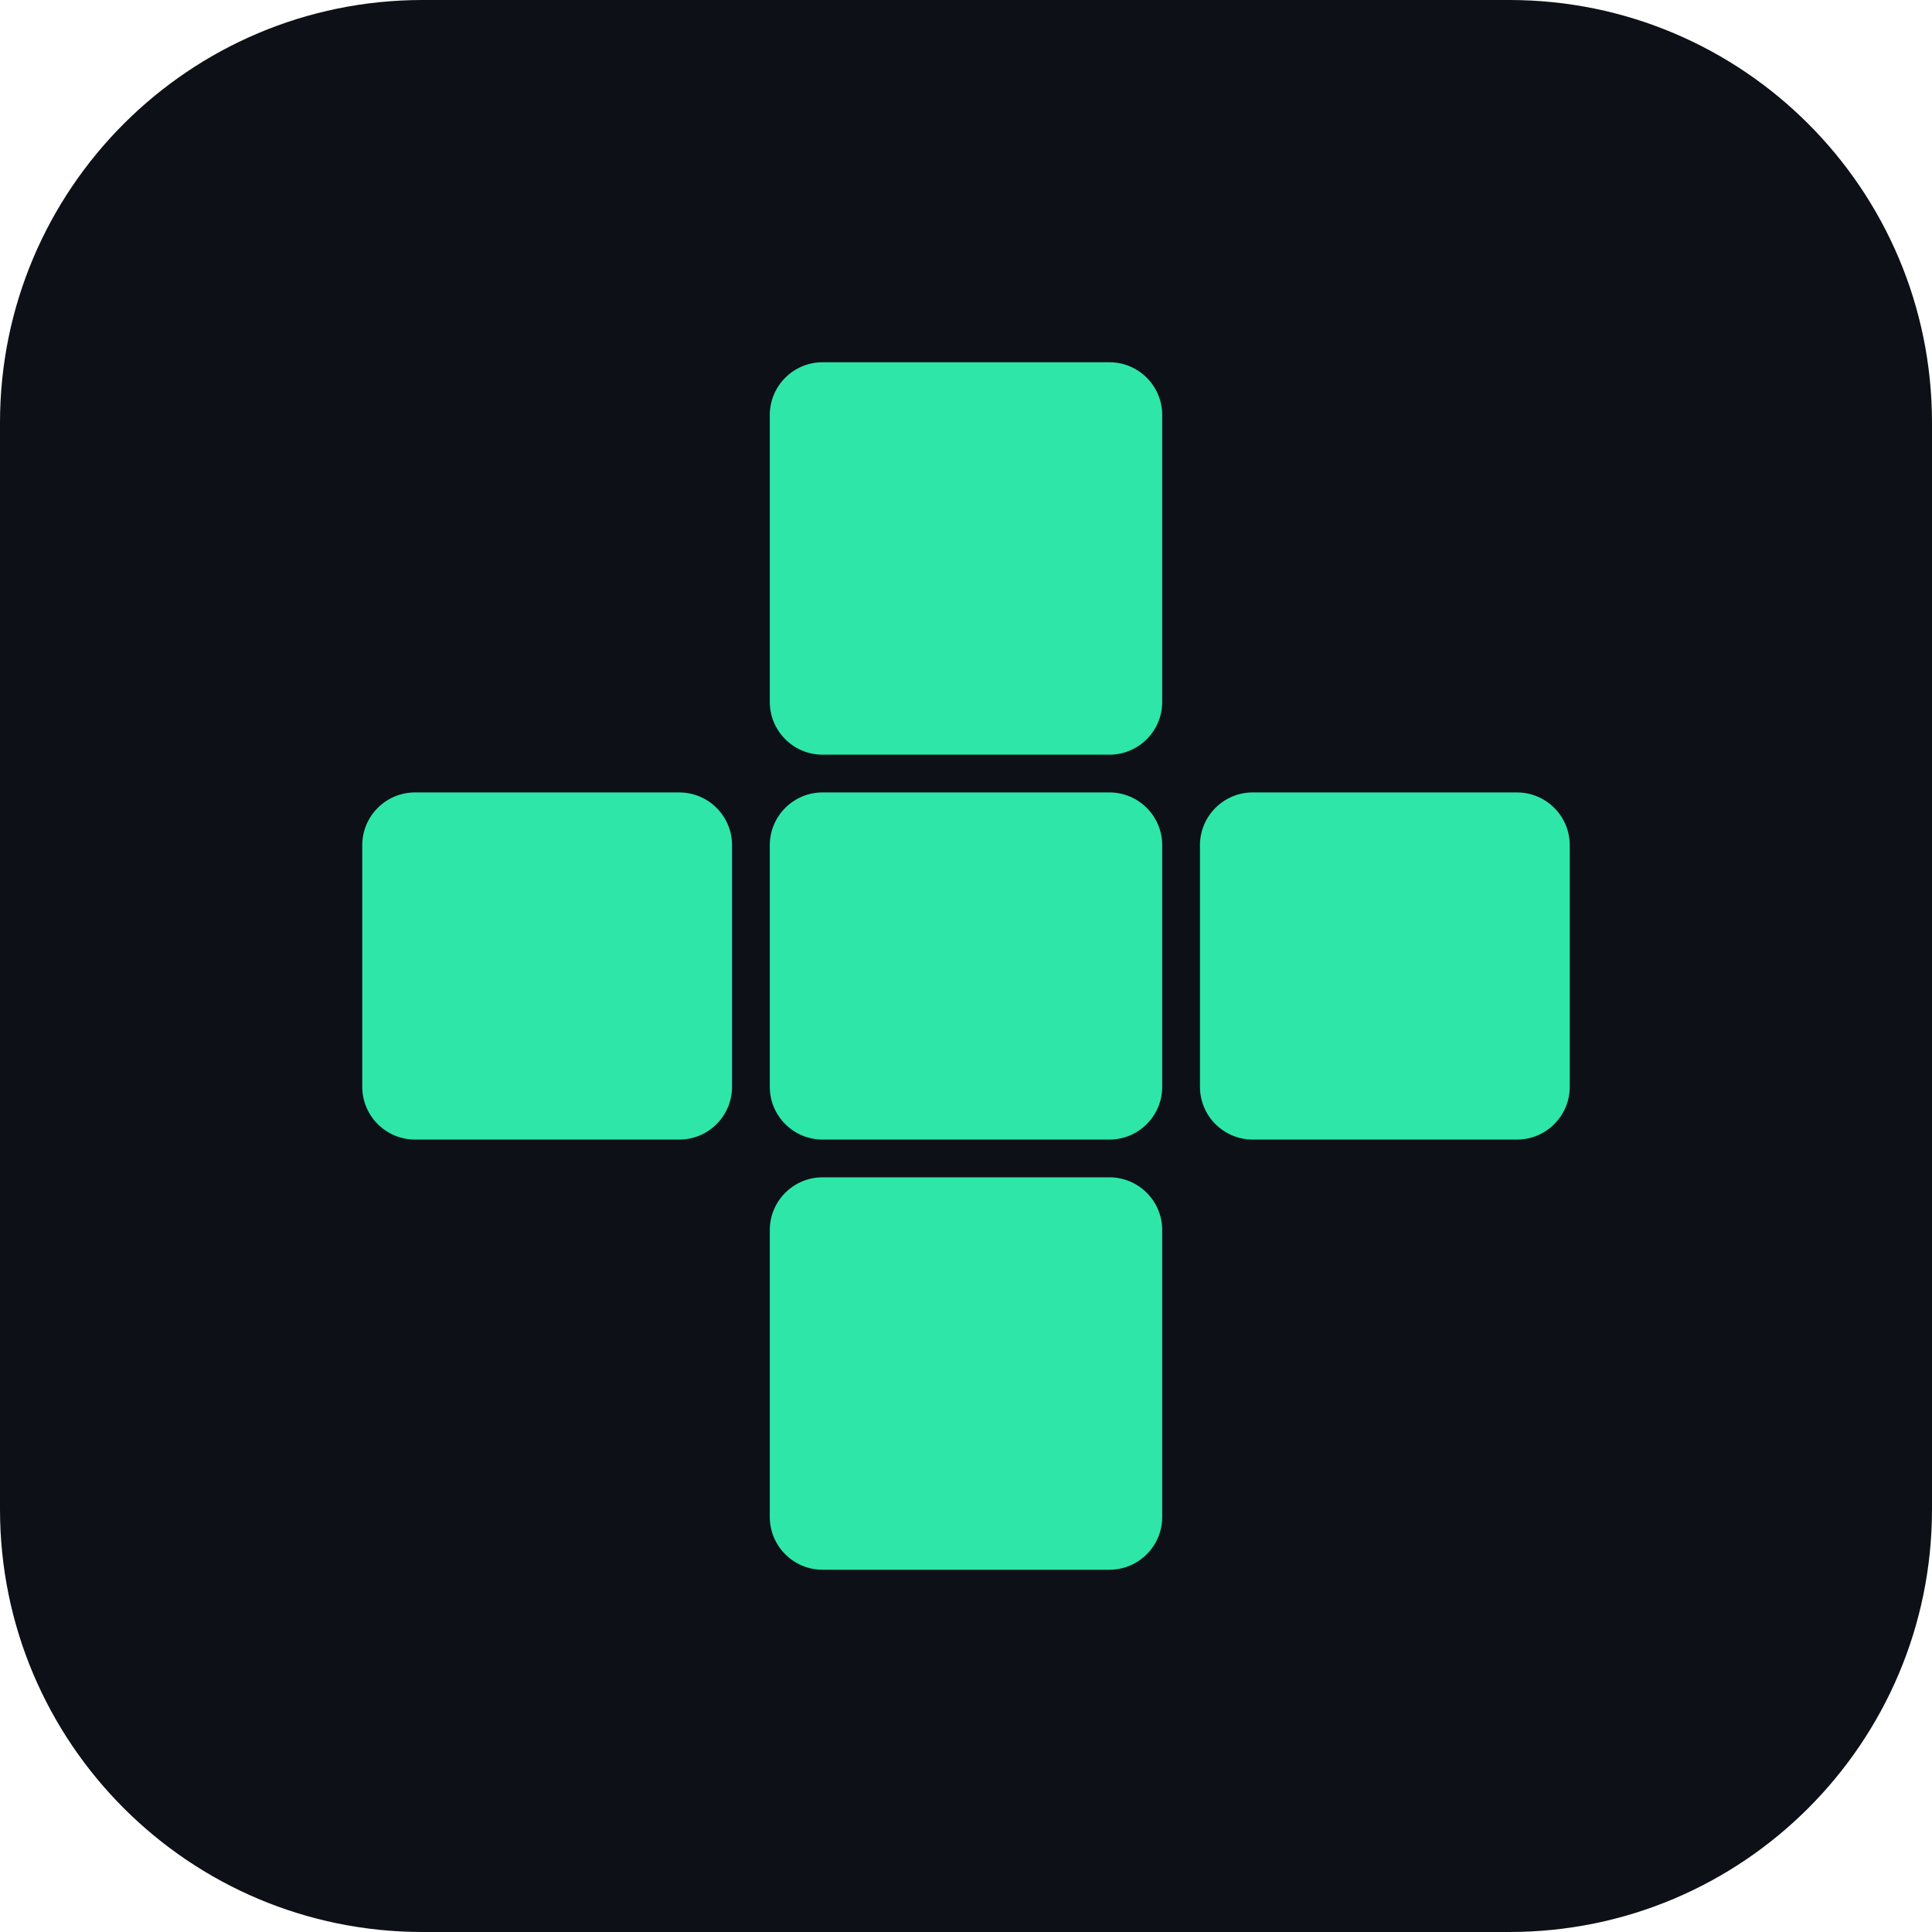
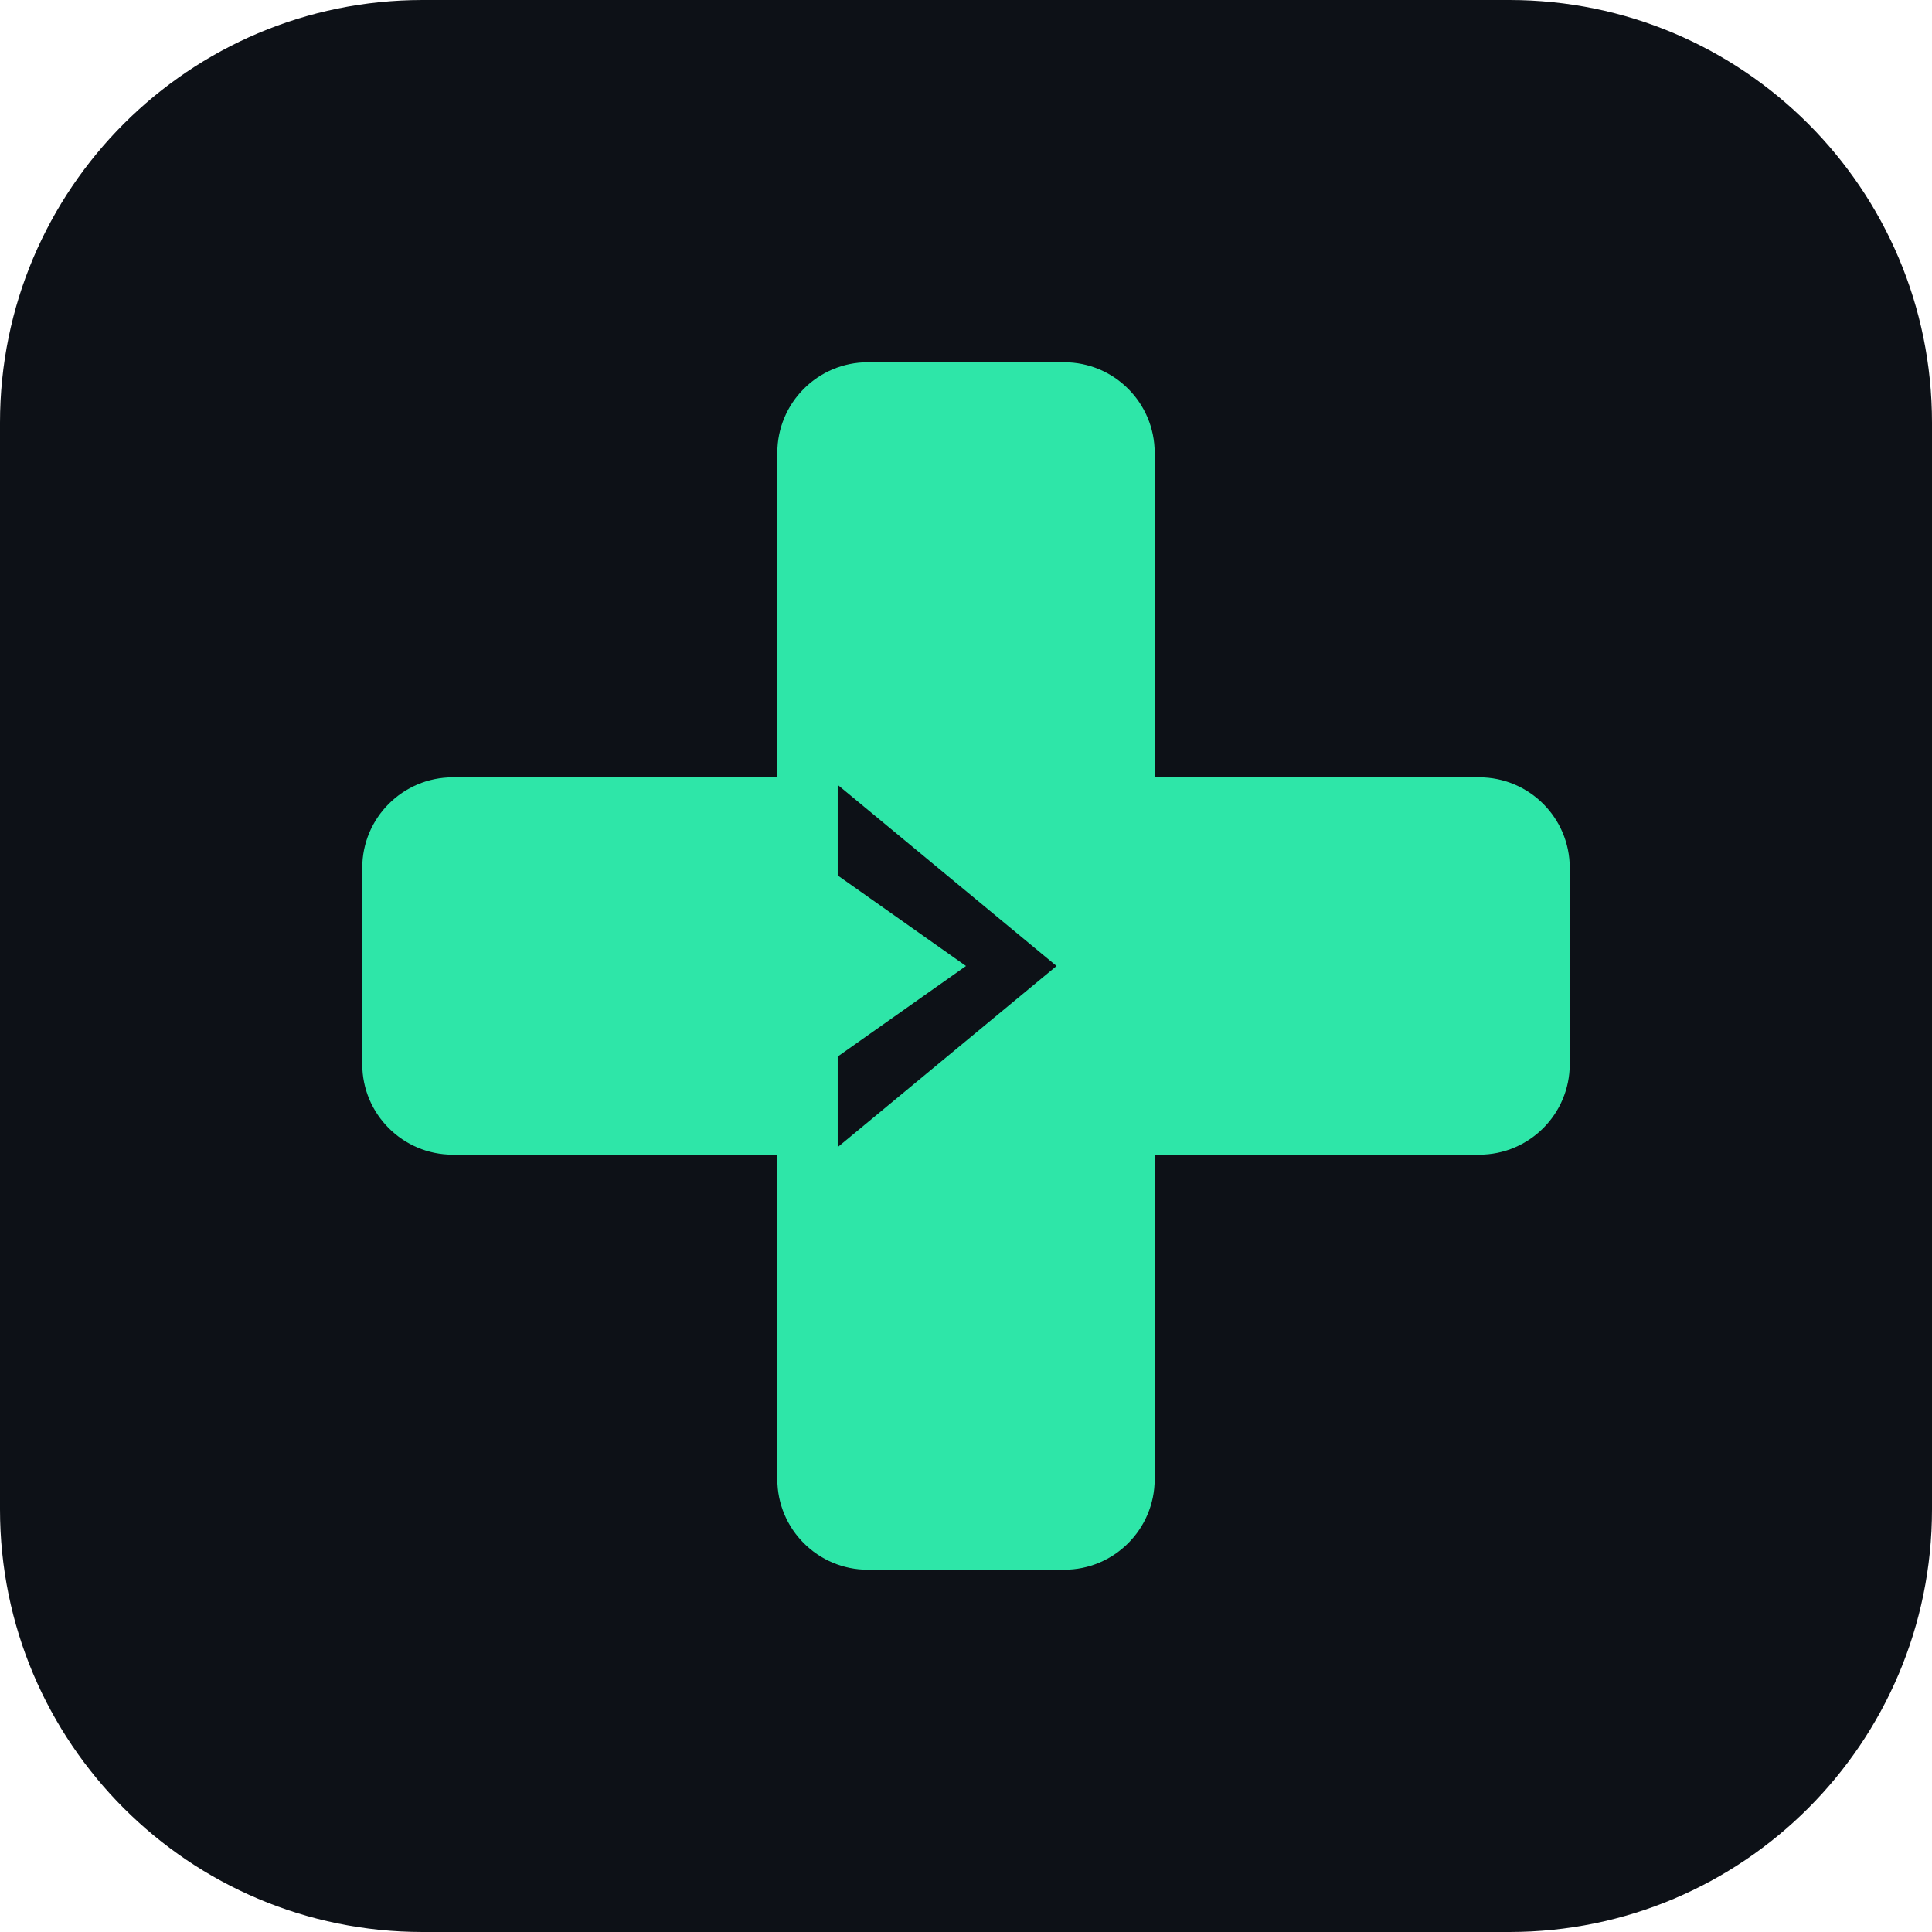
- <svg xmlns="http://www.w3.org/2000/svg" width="512" height="512" viewBox="0 0 512 512" role="img" aria-label="mcpmedic logo: a medic cross built from five terminal cursor blocks">
+ <svg xmlns="http://www.w3.org/2000/svg" width="512" height="512" viewBox="0 0 512 512" role="img" aria-label="mcpmedic logo: a medic cross with a terminal prompt carved at its heart">
  <rect width="512" height="512" rx="112" fill="#0D1117" />
-   <g fill="#2EE6A8">
-     <rect x="204" y="96" width="104" height="104" rx="14" />
-     <rect x="96" y="210" width="98" height="92" rx="14" />
-     <rect x="204" y="210" width="104" height="92" rx="14" />
-     <rect x="318" y="210" width="98" height="92" rx="14" />
-     <rect x="204" y="312" width="104" height="104" rx="14" />
-   </g>
+   <rect x="206" y="96" width="100" height="320" rx="24" fill="#2EE6A8" />
+   <rect x="96" y="206" width="320" height="100" rx="24" fill="#2EE6A8" />
+   <path fill="#0D1117" d="M222 208 L280 256 L222 304 L222 280 L256 256 L222 232 Z" />
</svg>
